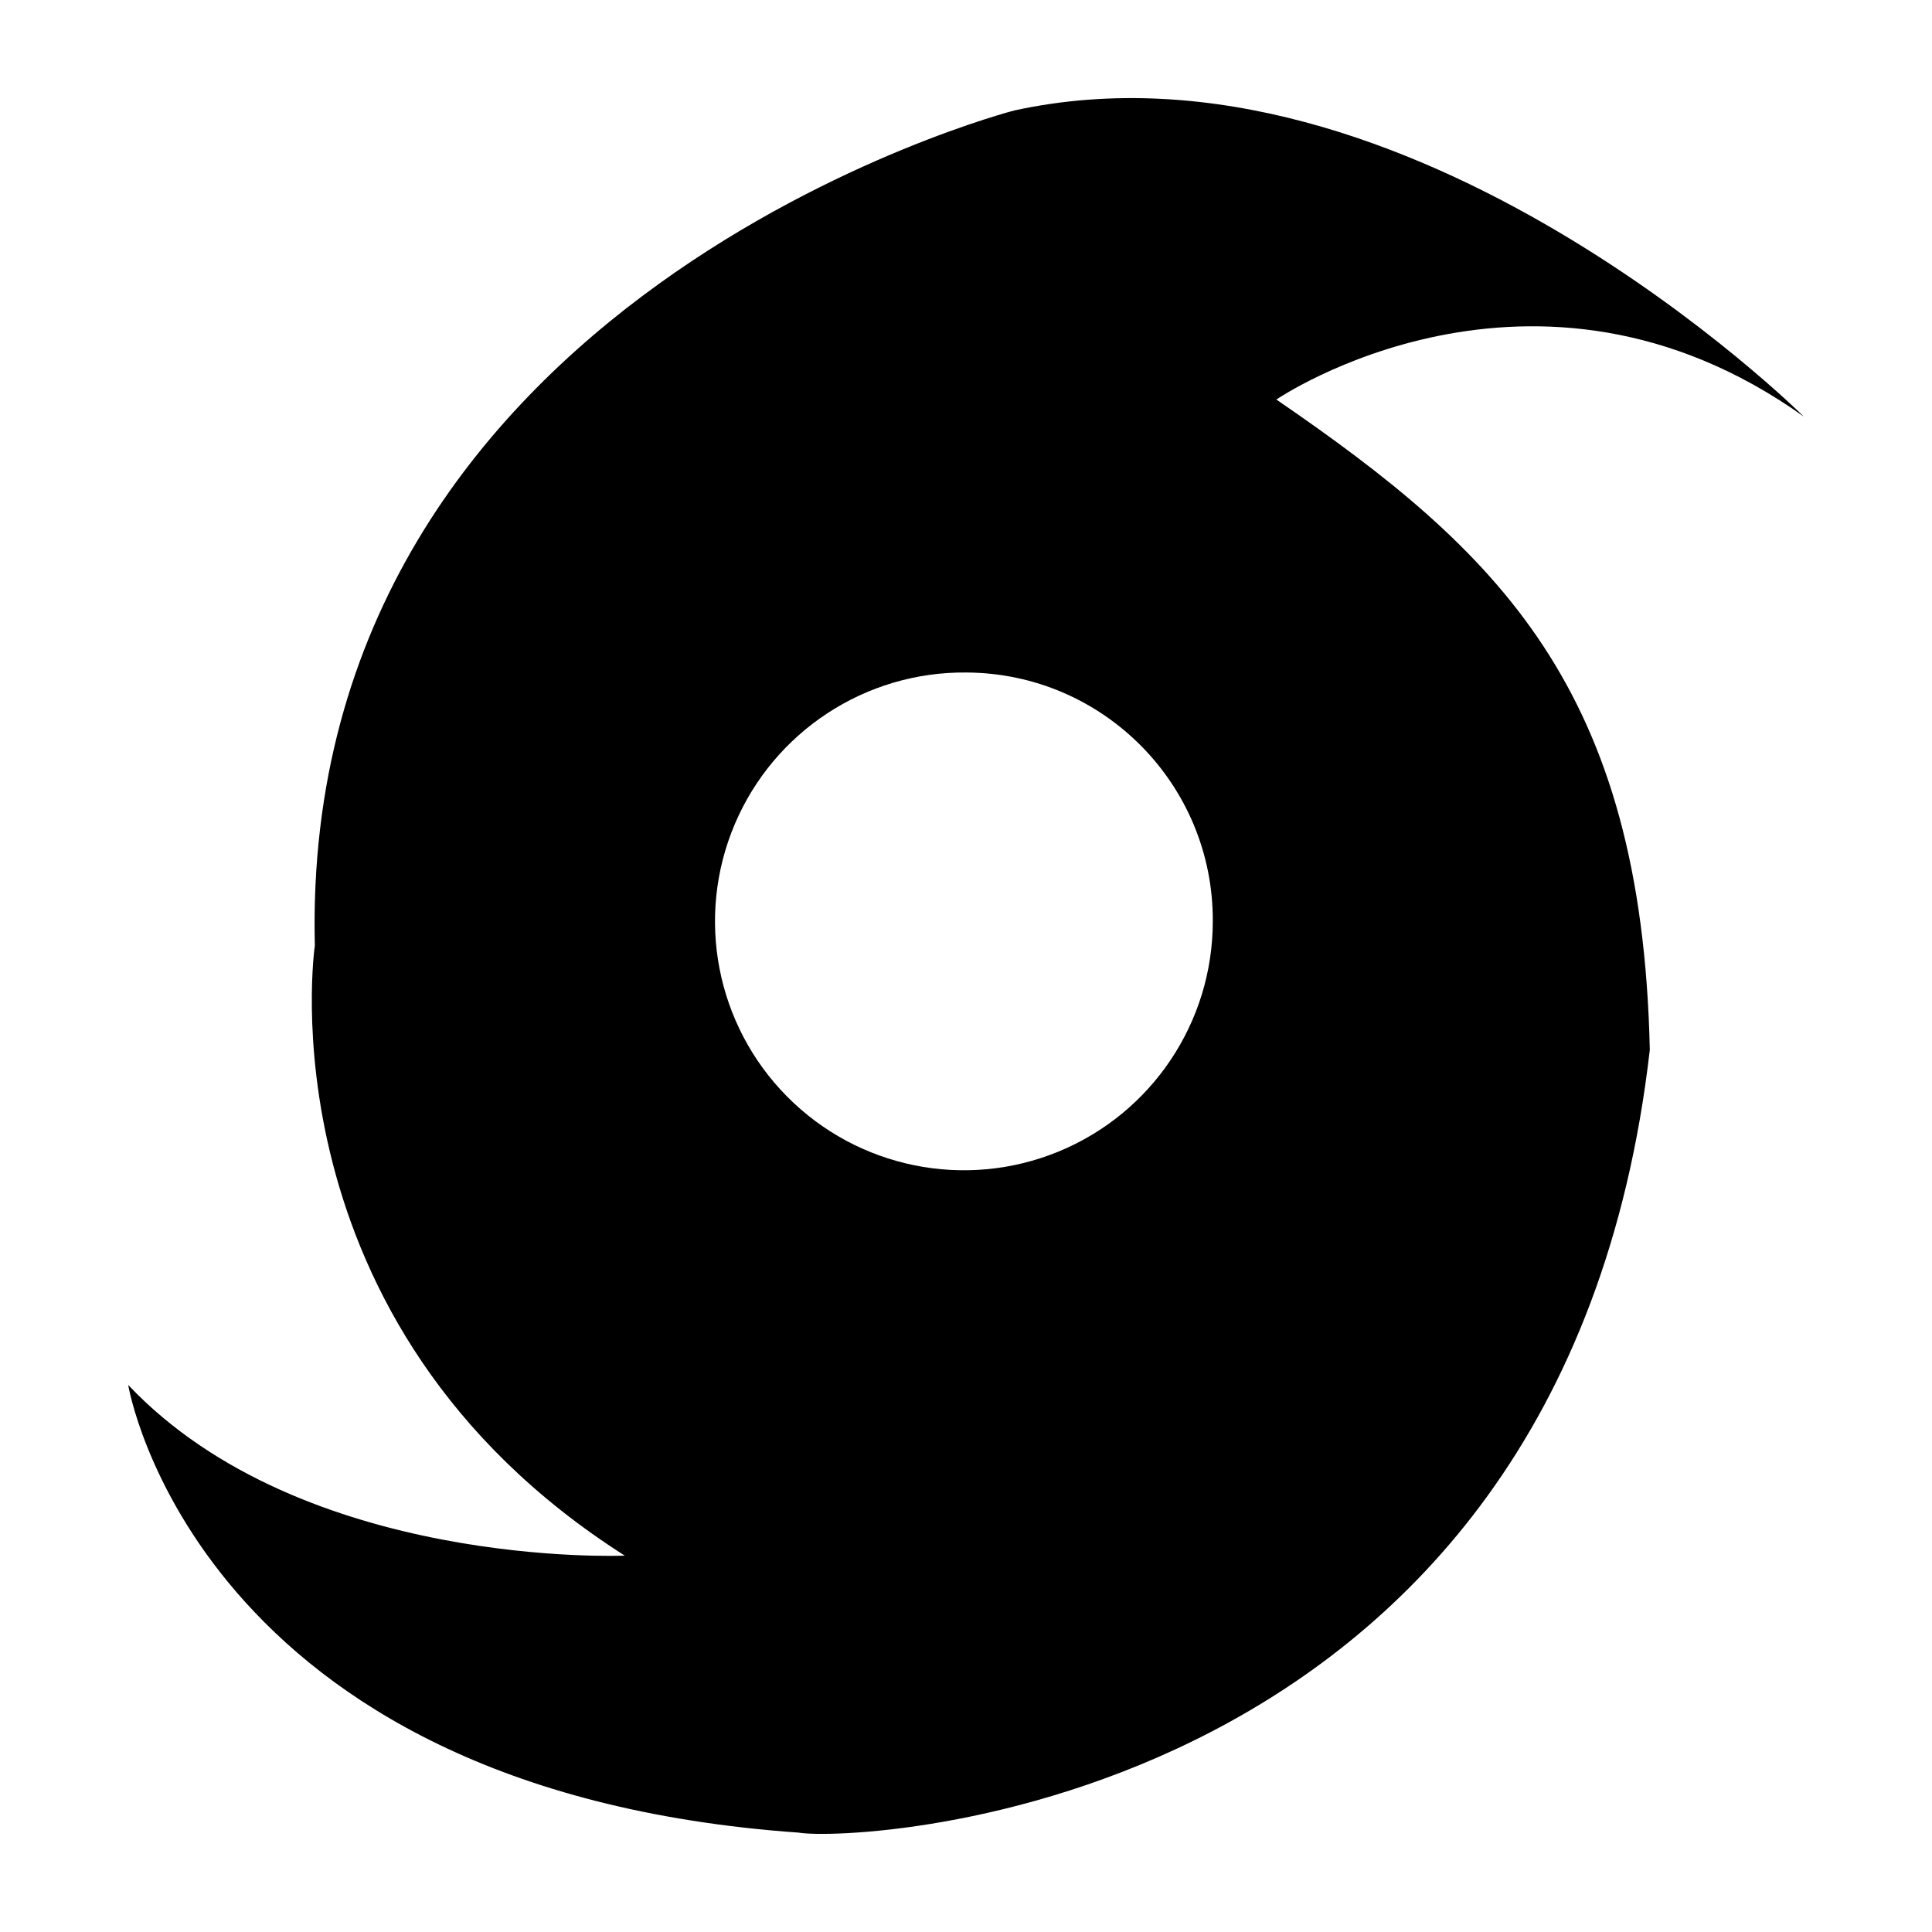
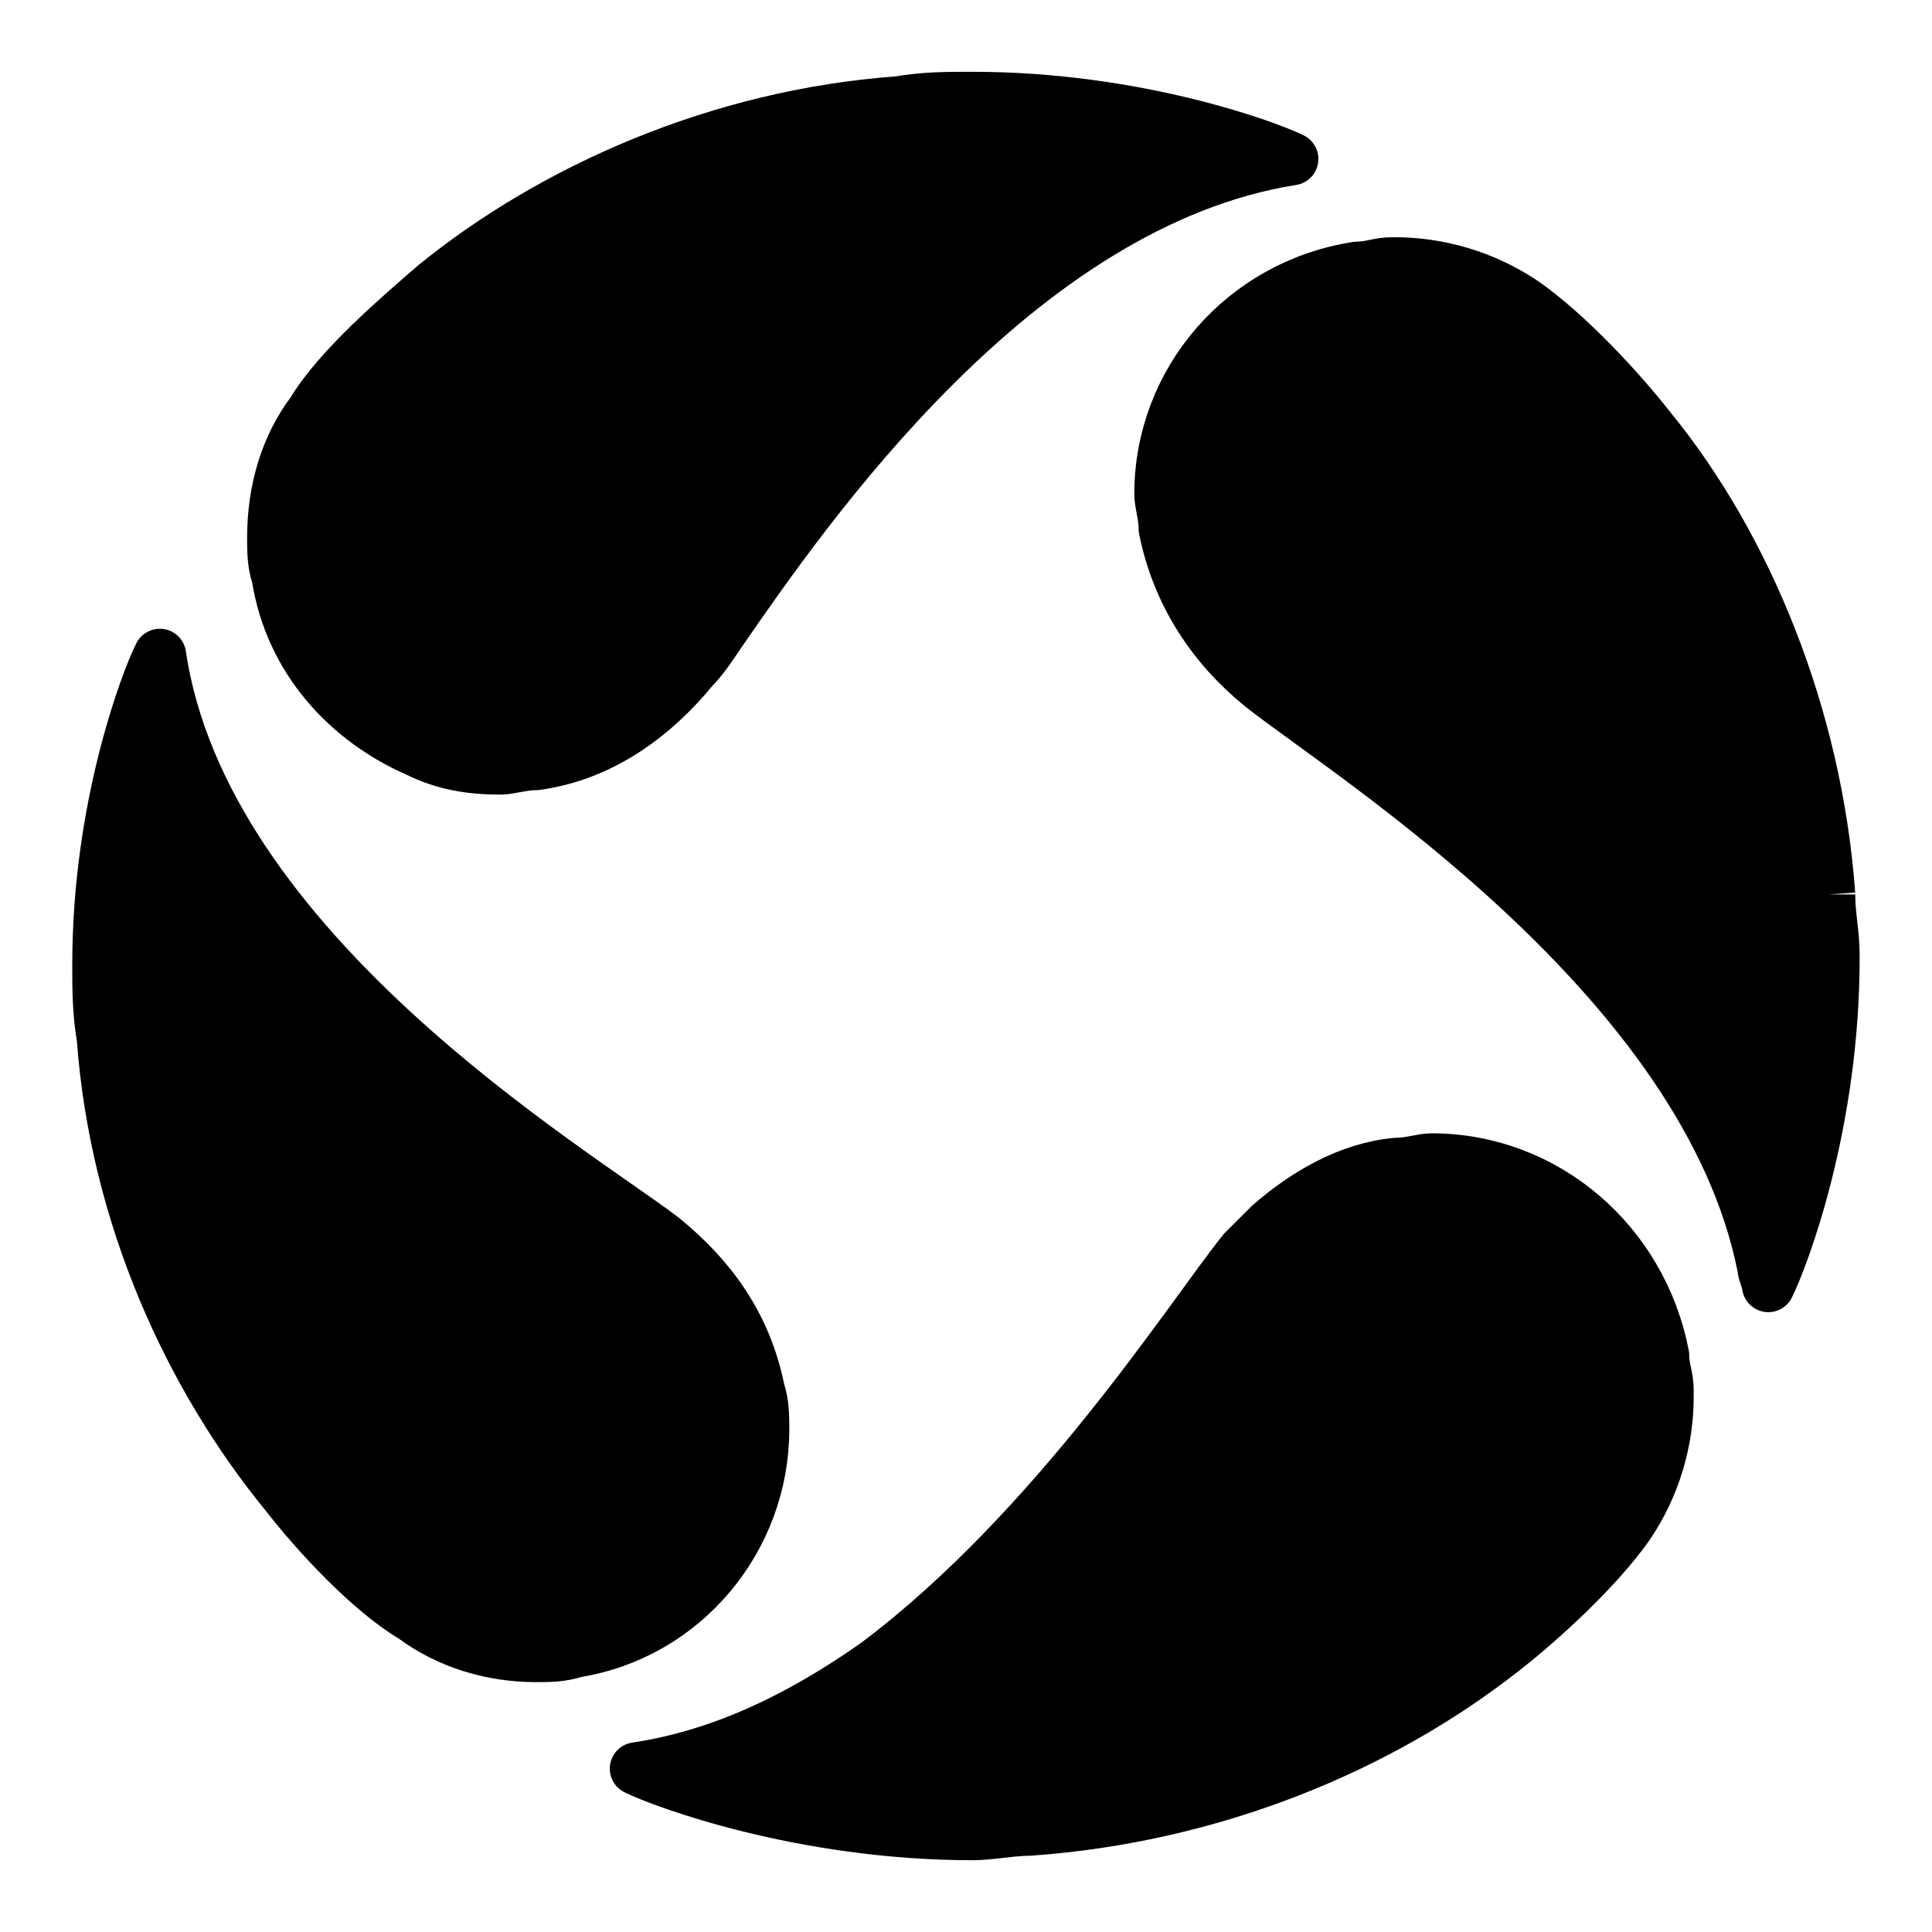
- <svg xmlns="http://www.w3.org/2000/svg" viewBox="0 0 1024 1024" fill="currentColor">
-   <g transform="translate(42.06 42.03) scale(0.91785)">
-     <path d="M691.222 184.919c128.486 88.081 211.083 166.903 215.647 375.526C856.415 1000.873 448.217 1018.212 415.323 1012.467 66.738 987.835 28.203 753.963 28.203 753.963c100.955 106.631 286.737 98.556 286.737 98.556-211.079-134.443-178.957-352.325-178.957-352.325C126.807 124.65 539.791 18.02 539.791 18.02 768.082-31.822 995.797 194.773 995.797 194.773c-156.017-111.269-304.575-9.854-304.575-9.854zM512.26 342.55a143.724 143.724 0 1 0 142.249 143.72 142.987 142.987 0 0 0-142.249-143.72z" />
+ <svg xmlns="http://www.w3.org/2000/svg" viewBox="0 0 1024 1024" width="1024" height="1024" fill="#000">
+   <g transform="translate(22.07 36.11) scale(0.92948)">
+     <path d="M1019.178 471.187c-7.358-101.753-47.28-198.557-102.116-265.567-17.388-22.271-47.28-54.44-72.289-71.86a131.909 131.909 0 0 0-74.731-22.337c-7.424 0-12.406 2.508-19.862 2.508-64.734 9.964-112.113 64.602-112.113 129.039 0 4.949 2.475 12.373 2.475 19.829 7.523 37.217 27.517 66.944 54.902 89.314 49.92 39.56 254.25 166.223 286.584 332.314 0 2.574 2.574 7.49 2.574 9.964 7.424-14.88 37.382-91.69 37.085-188.56 0-12.373-2.508-22.304-2.508-34.643M214.427 389.329c14.979 7.424 29.892 9.931 47.379 9.931 4.949 0 12.406-2.508 19.928-2.508 37.382-5.081 67.241-27.319 89.644-54.605 4.982-4.949 10.063-12.406 14.979-19.829 49.788-72.025 169.555-245.606 326.672-270.516C698.05 44.379 623.286 17.093 531.002 17.093h-2.442c-12.571 0-24.976 0-39.955 2.541-102.248 7.424-196.874 49.557-264.181 104.26-19.994 17.322-54.902 47.049-69.782 71.926-14.946 19.73-22.469 44.641-22.469 71.893 0 7.424 0 14.88 2.541 22.337 7.424 47.148 39.791 81.825 79.713 99.278m196.907 386.918c0-7.391 0-14.88-2.508-22.271-7.49-37.25-27.517-64.503-54.902-86.774-52.328-39.758-261.608-163.814-286.518-332.511-7.556 14.946-34.94 86.906-34.94 176.22 0 14.847 0 27.22 2.541 42.133 7.457 101.654 49.788 193.476 104.689 260.453 17.388 22.337 47.214 54.638 72.19 69.485 19.994 14.913 44.872 22.37 69.848 22.37 7.457 0 14.913 0 22.403-2.541 62.358-9.898 107.197-64.47 107.197-126.564m381.177-153.85c-4.982 0-12.439 2.541-19.895 2.541-27.385 2.508-52.361 17.421-72.223 34.775l-14.946 14.913c-29.925 37.217-107.098 158.766-209.379 235.51-42.397 29.793-87.302 52.097-137.089 59.554 14.781 7.391 94.692 37.217 191.859 37.217 9.997 0 22.403-2.541 32.4-2.541 104.689-7.457 199.382-47.049 269.163-101.687 22.37-17.322 54.737-47.049 72.19-71.893a130.688 130.688 0 0 0 22.469-74.401v-2.541c0-7.457-2.541-12.373-2.541-19.796-12.439-64.47-67.175-111.651-132.008-111.651" stroke="currentColor" stroke-width="30" stroke-linejoin="round" />
  </g>
</svg>
